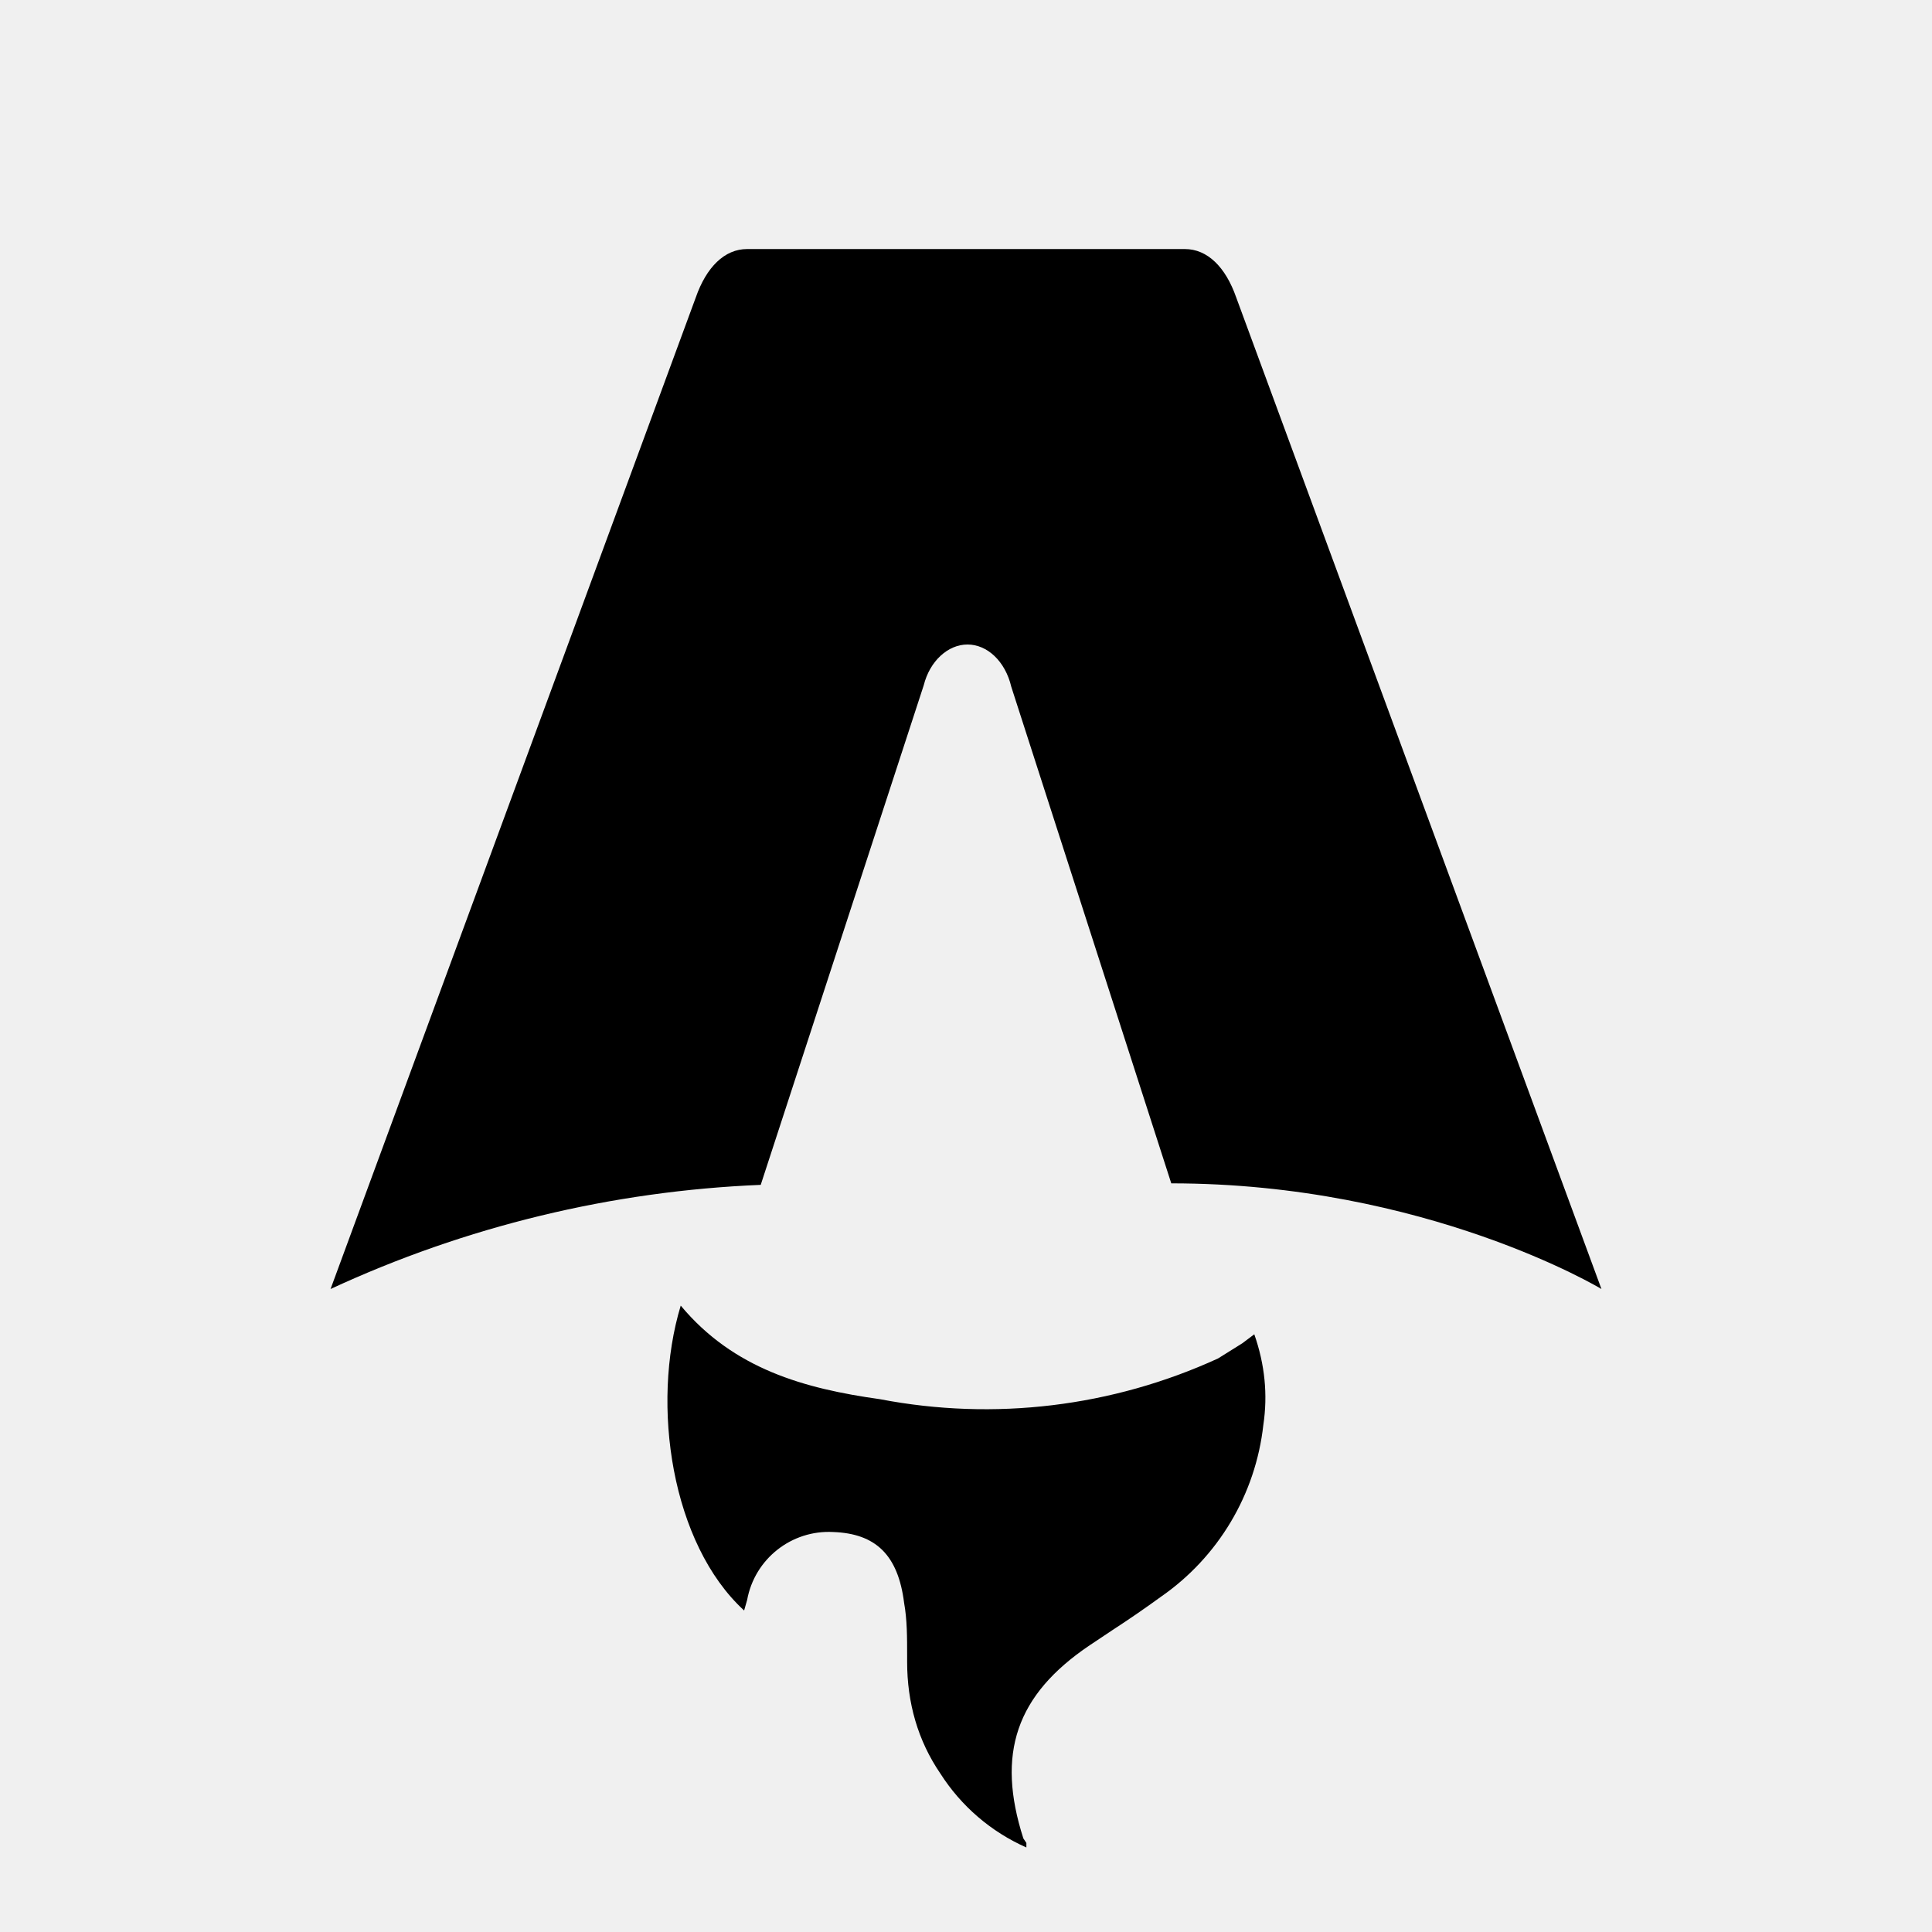
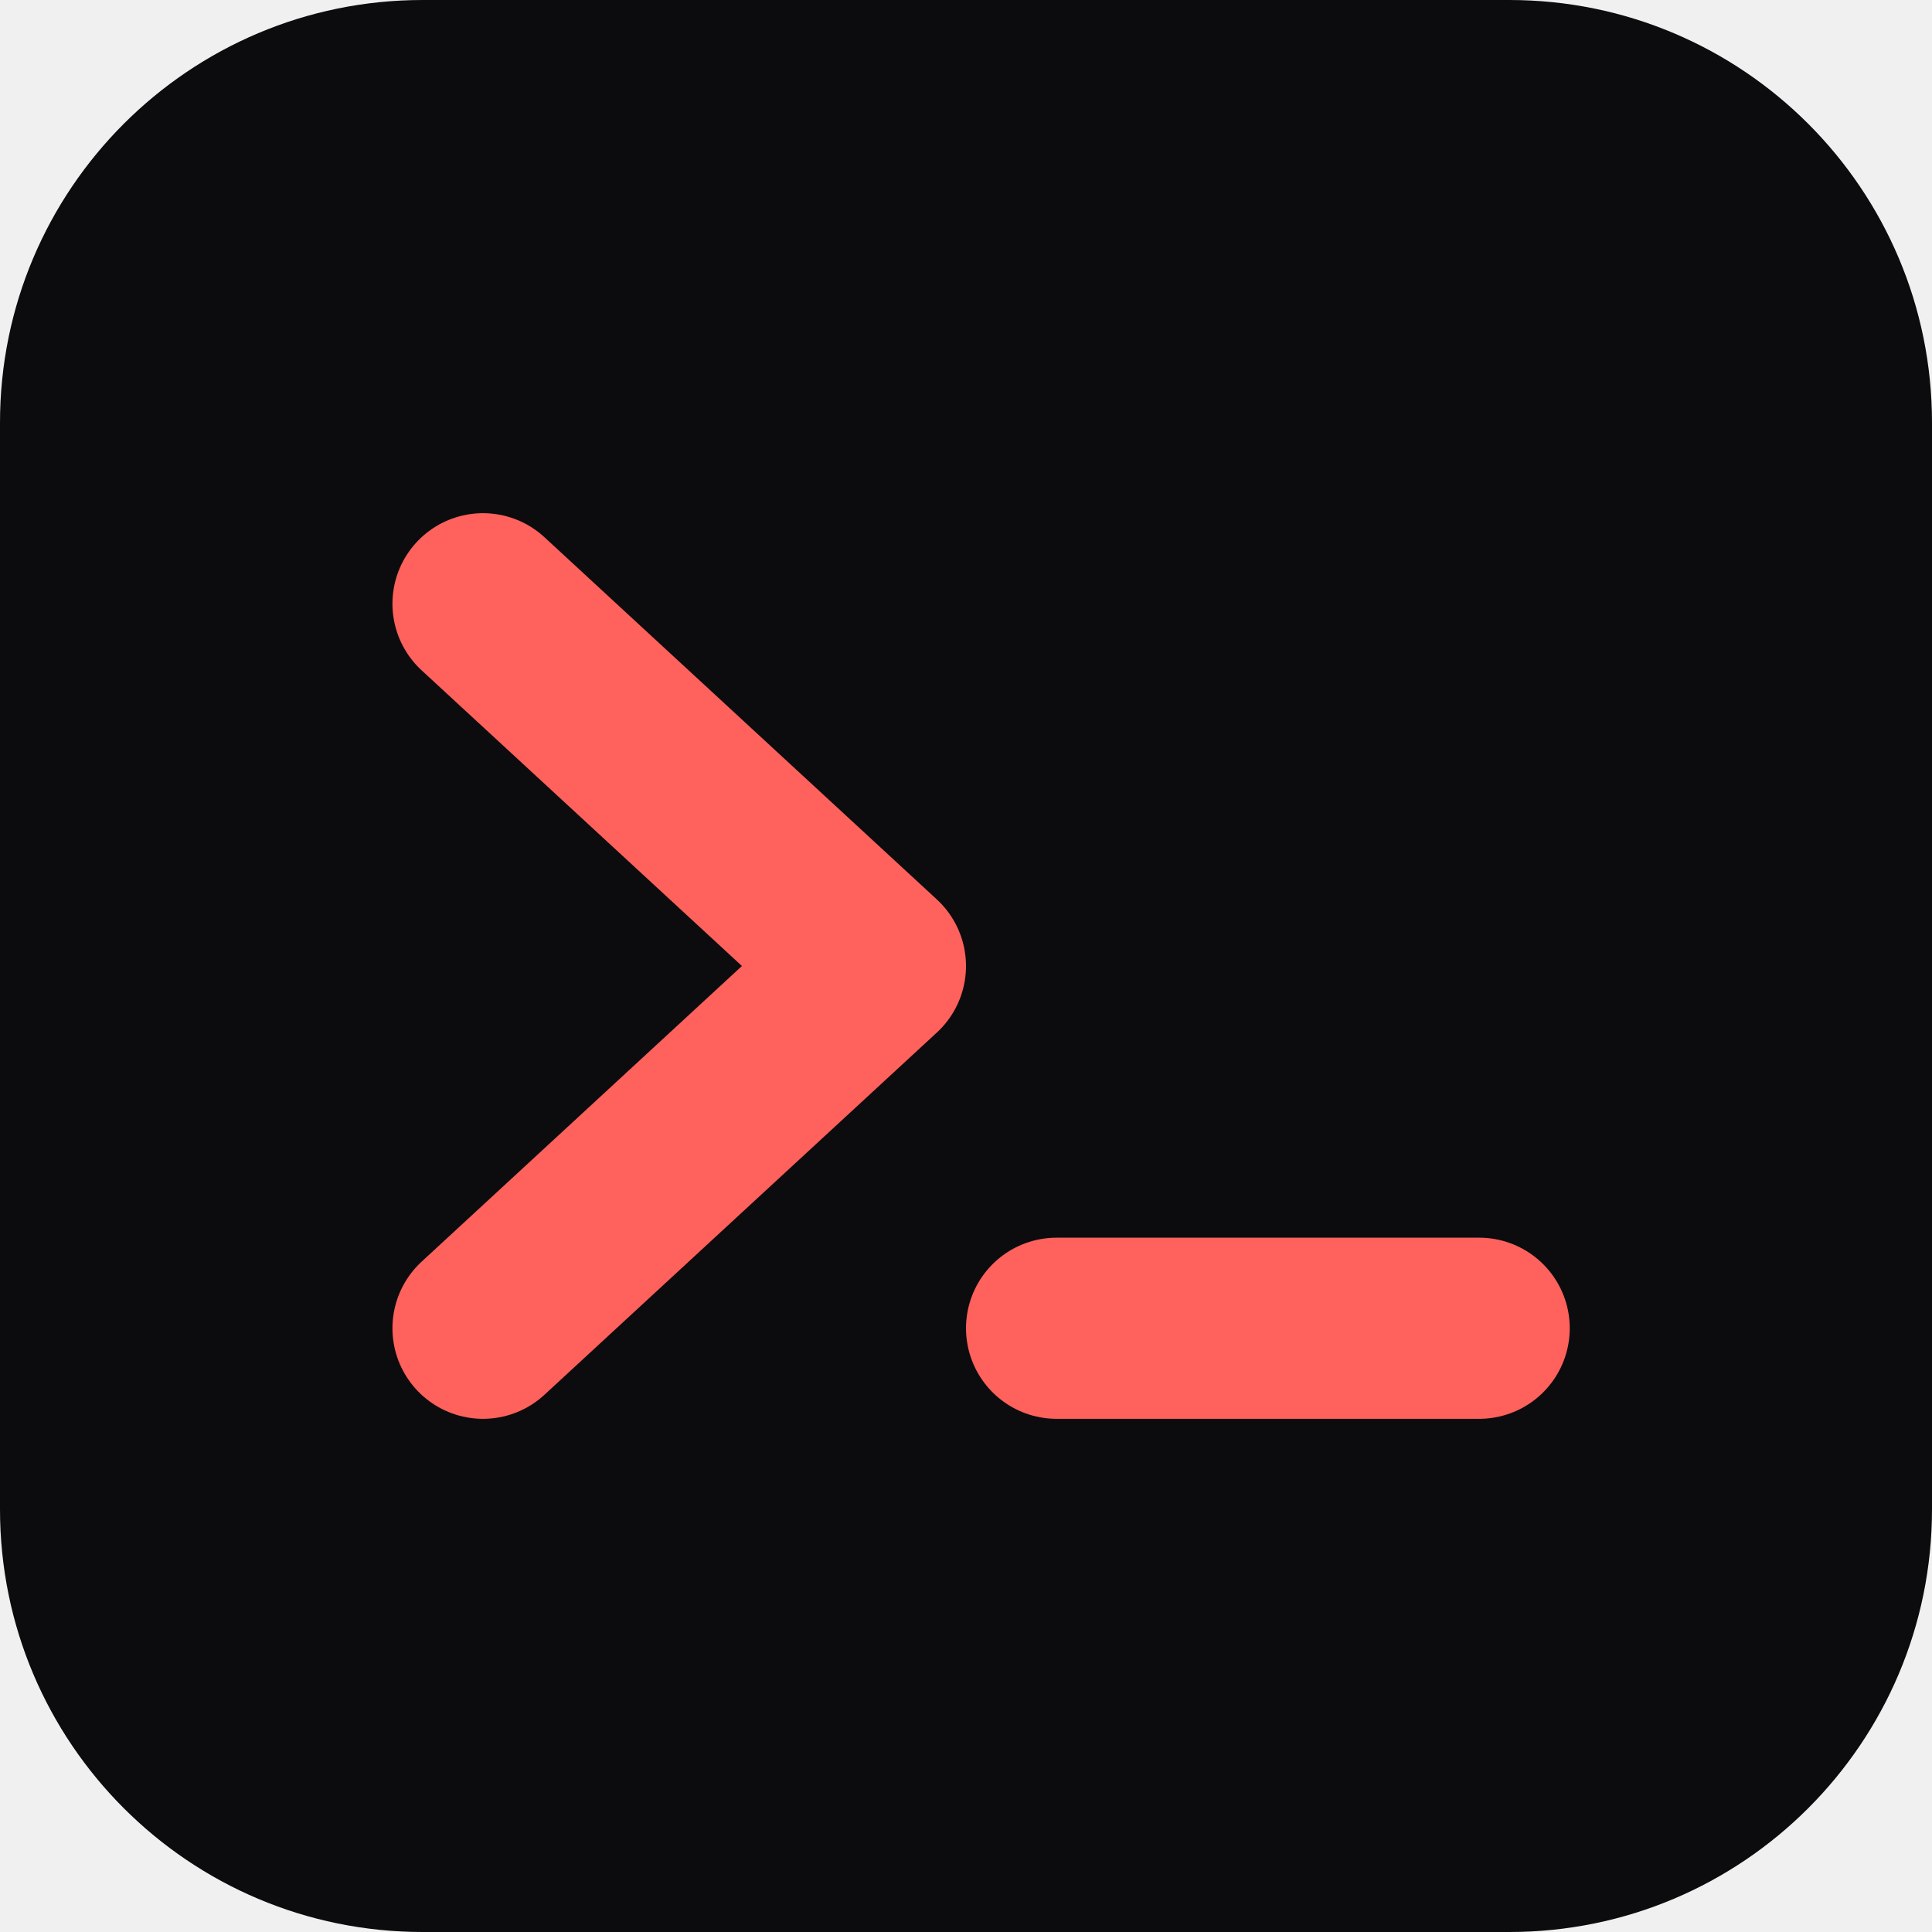
- <svg xmlns="http://www.w3.org/2000/svg" fill="none" viewBox="0 0 128 128">
-   <path d="M50.4 78.5a75.1 75.1 0 0 0-28.5 6.9l24.2-65.7c.7-2 1.9-3.2 3.4-3.2h29c1.5 0 2.7 1.2 3.4 3.2l24.2 65.7s-11.6-7-28.5-7L67 45.5c-.4-1.7-1.6-2.8-2.9-2.8-1.3 0-2.5 1.1-2.9 2.7L50.4 78.5Zm-1.1 28.2Zm-4.2-20.2c-2 6.6-.6 15.8 4.2 20.2a17.5 17.5 0 0 1 .2-.7 5.5 5.5 0 0 1 5.7-4.5c2.8.1 4.3 1.5 4.7 4.7.2 1.1.2 2.3.2 3.5v.4c0 2.7.7 5.2 2.2 7.4a13 13 0 0 0 5.7 4.9v-.3l-.2-.3c-1.8-5.6-.5-9.5 4.4-12.8l1.5-1a73 73 0 0 0 3.2-2.2 16 16 0 0 0 6.8-11.4c.3-2 .1-4-.6-6l-.8.6-1.6 1a37 37 0 0 1-22.4 2.7c-5-.7-9.7-2-13.2-6.2Z" />
-   <style>
-         path { fill: #000; }
-         @media (prefers-color-scheme: dark) {
-             path { fill: #FFF; }
-         }
-     </style>
+ <svg xmlns="http://www.w3.org/2000/svg" viewBox="0 0 32 32">
+   <rect width="32" height="32" rx="7" fill="#0C0C0E" />
+   <path d="M8 10l6.5 6L8 22M17.5 22h7" fill="none" stroke="#FF615C" stroke-width="3" stroke-linecap="round" stroke-linejoin="round" />
</svg>
